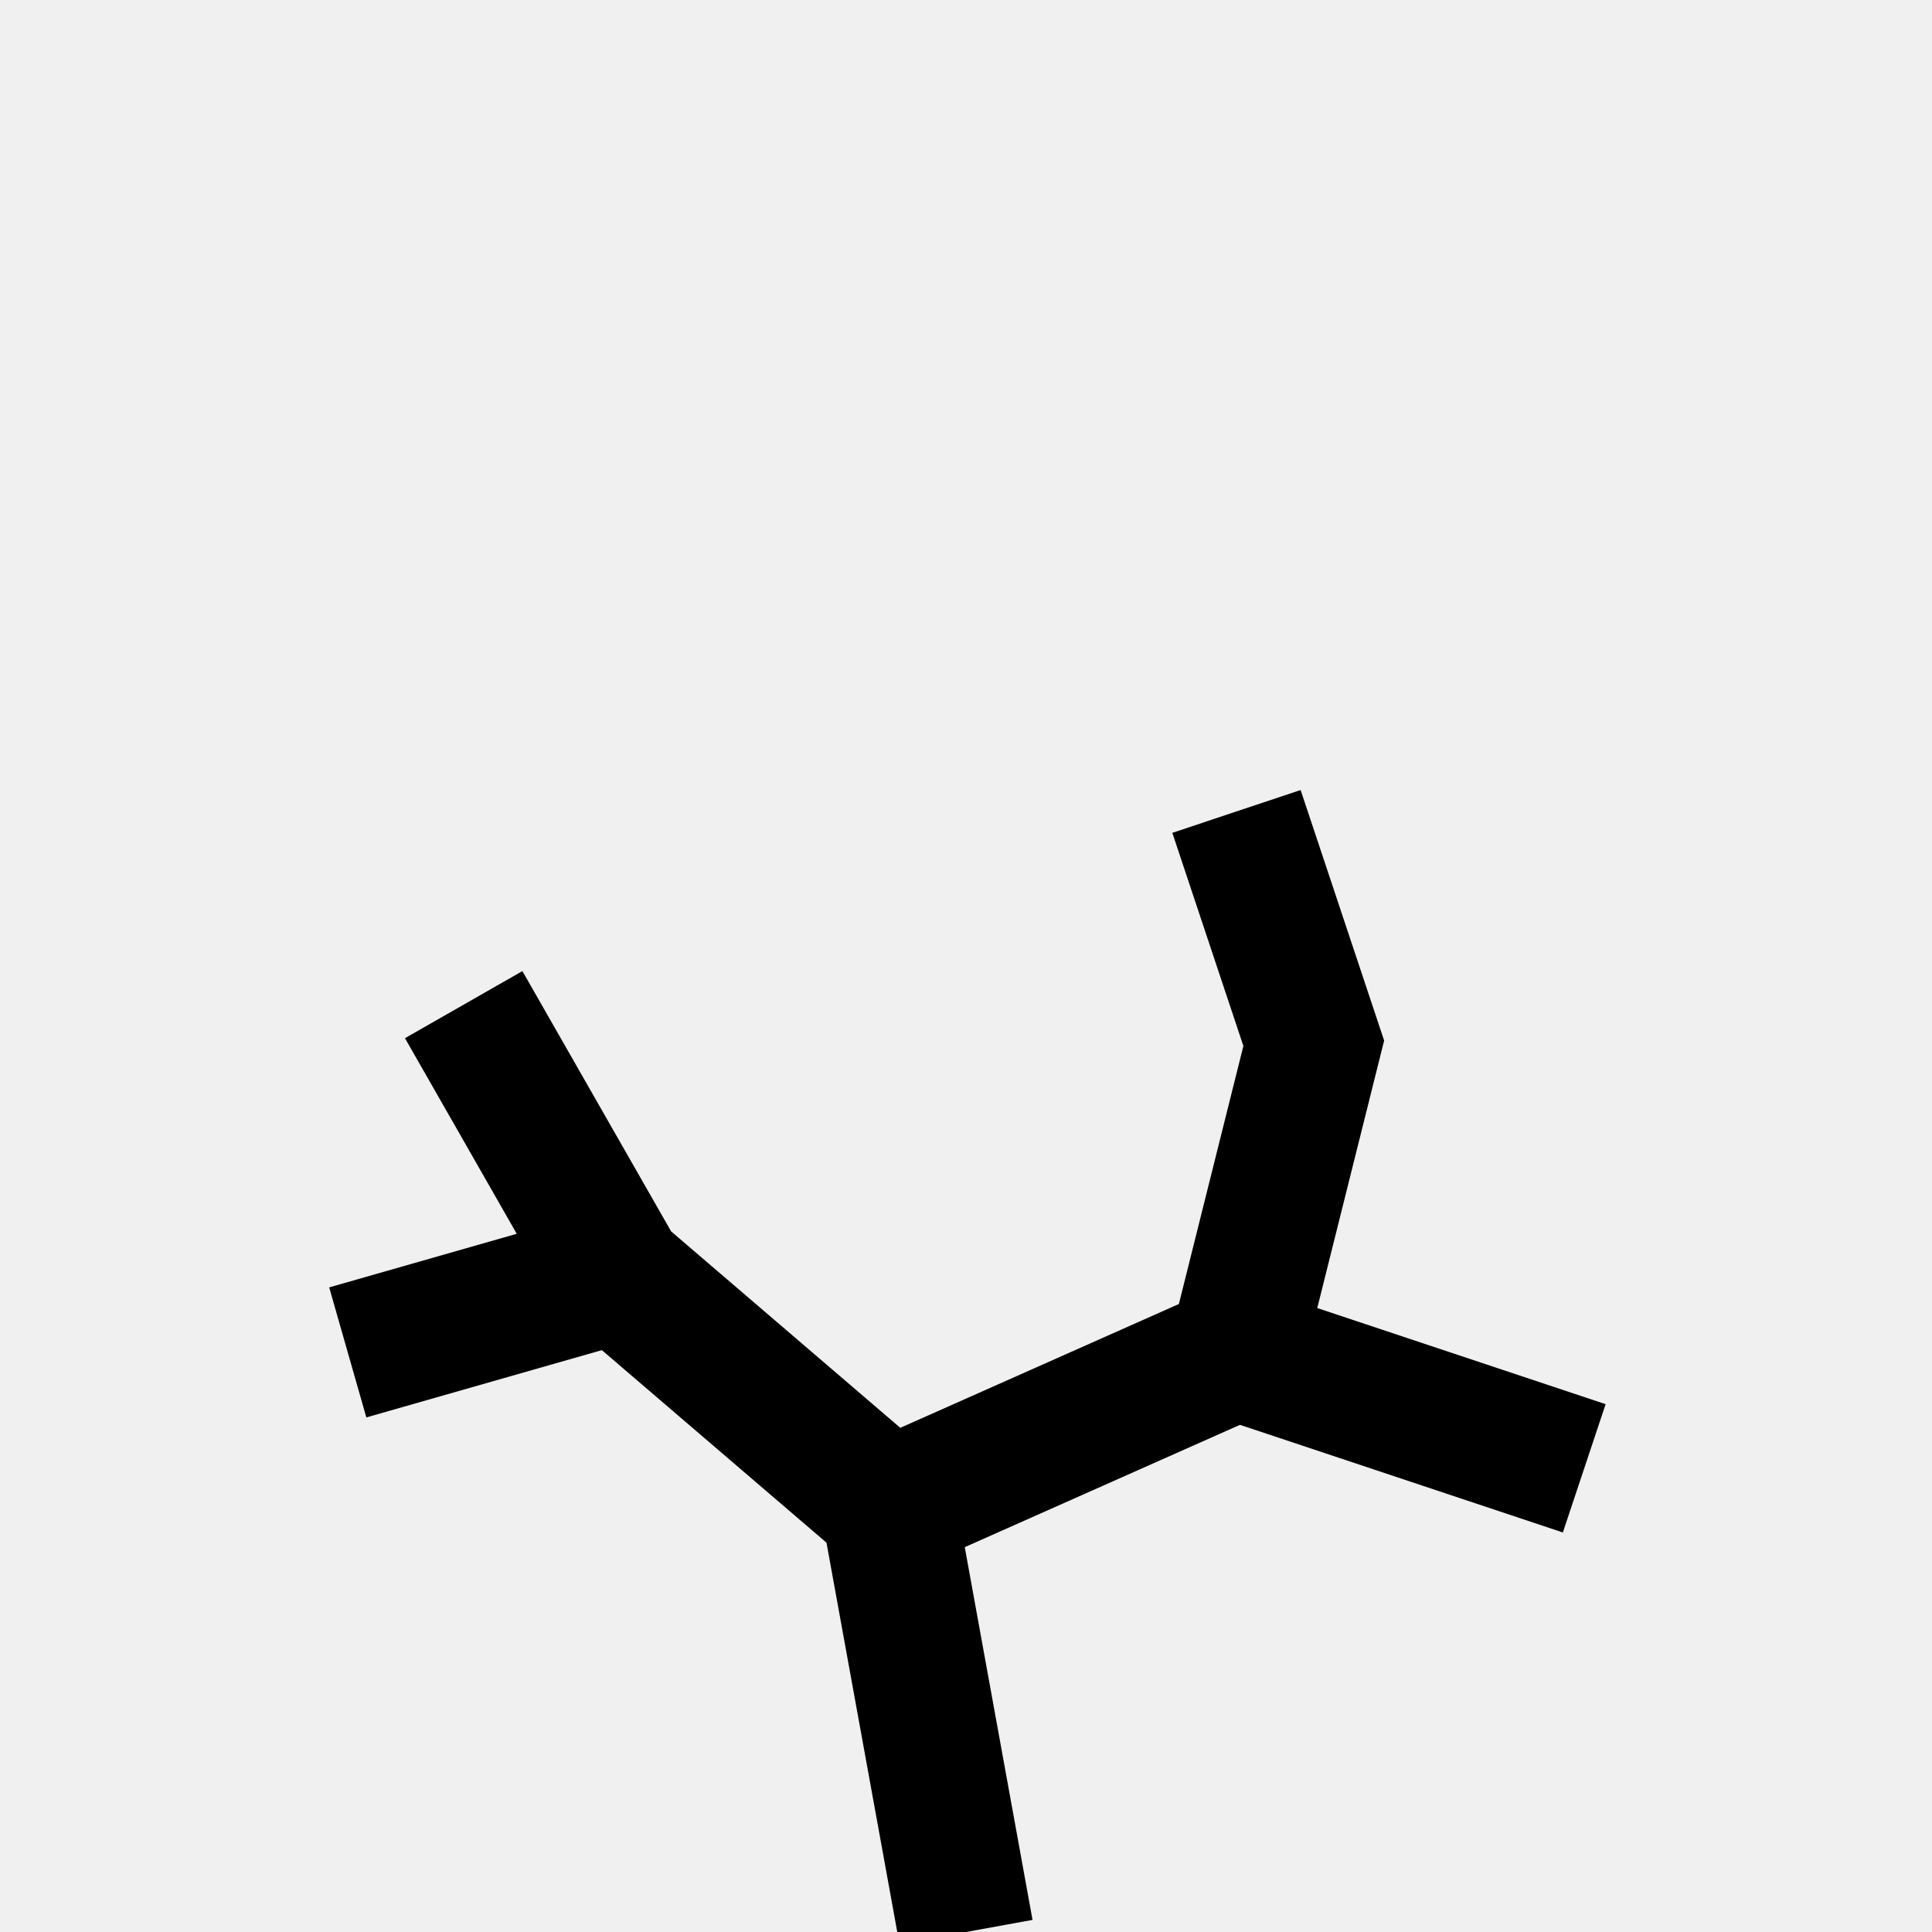
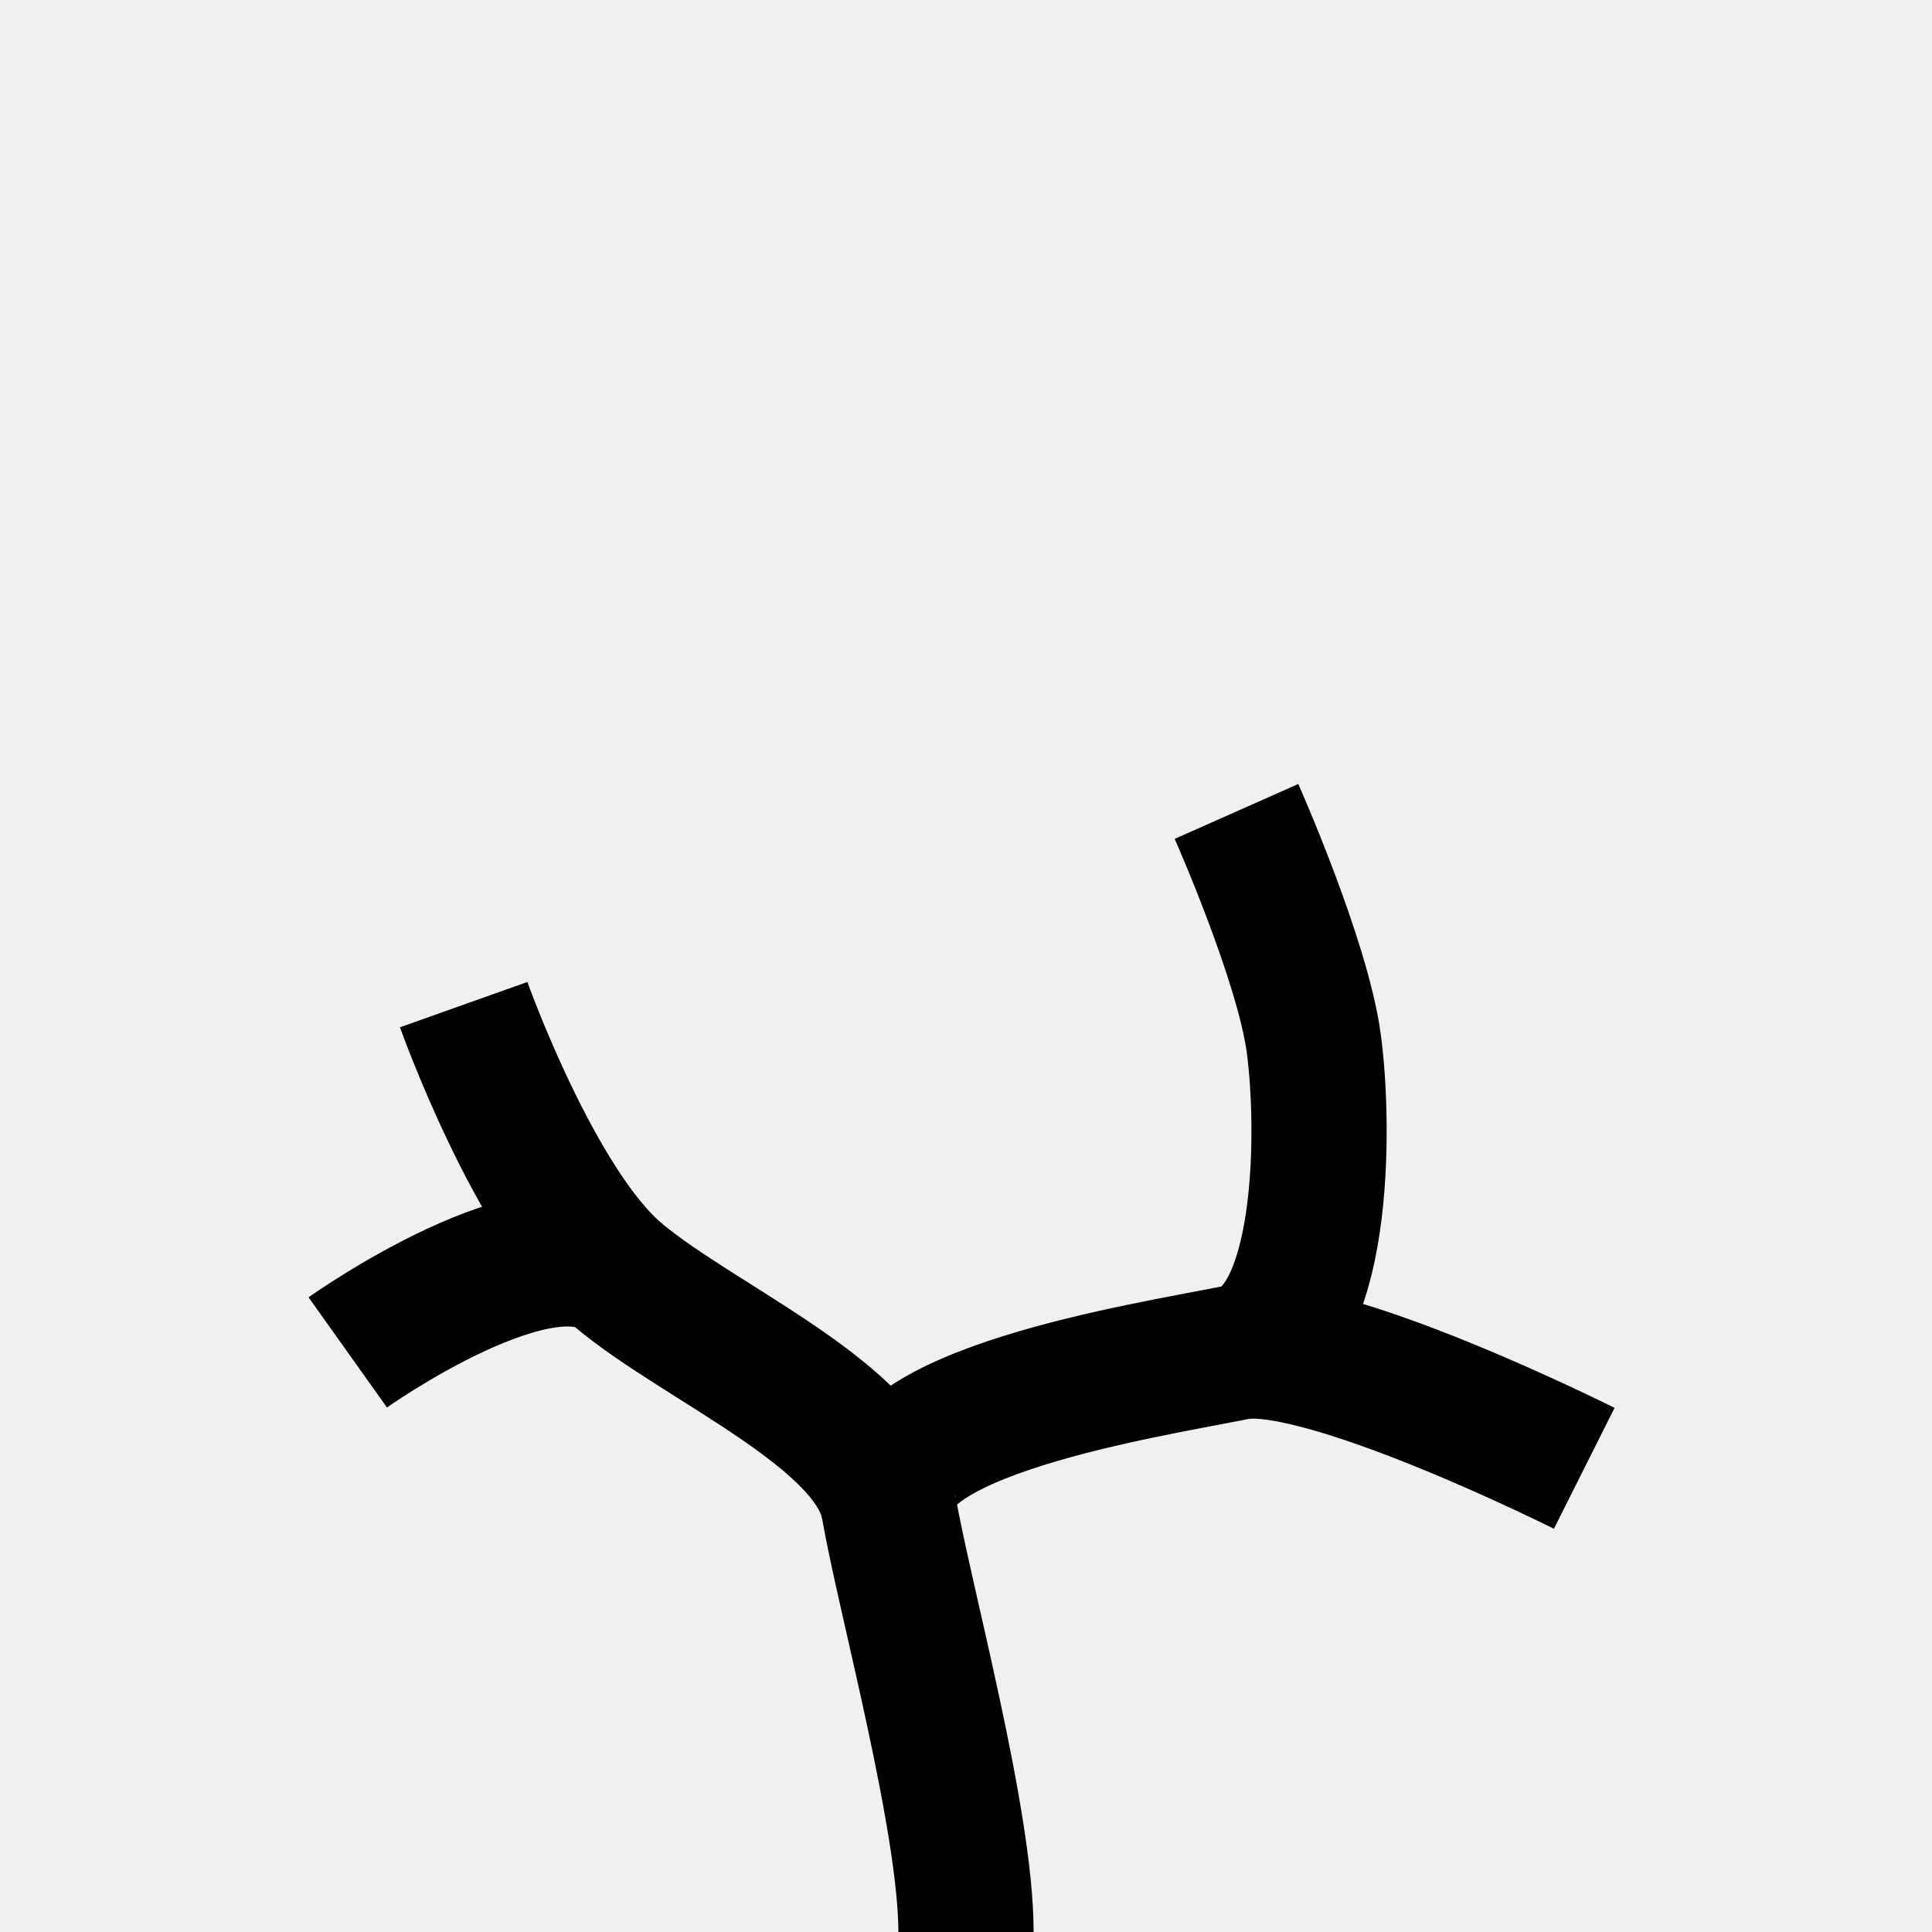
<svg xmlns="http://www.w3.org/2000/svg" version="1.1" viewBox="-2.5 -5 5 5" fill="white" stroke="black" stroke-width="0.35">
-   <polyline fill="none" points="0,0 -0.2,-1.1 -0.9,-1.7 -1.3,-2.4" />
-   <line x1="-1.6" y1="-1.5" x2="-0.9" y2="-1.7" />
-   <polyline fill="none" points="0.7,-2.9 0.9,-2.3 0.7,-1.5 -0.2,-1.1" />
-   <line x1="1.6" y1="-1.2" x2="0.7" y2="-1.5" />
+   <path fill="none" d="M0,0 c0,-0.289,-0.159,-0.864,-0.2,-1.1 S-0.685,-1.52,-0.9,-1.7 C-1.115,-1.88,-1.3,-2.4,-1.3,-2.4" />
+   <path fill="none" d="M-1.6,-1.5 c0,0,0.51,-0.363,0.7,-0.2" />
+   <path fill="none" d="M0.7,-2.9 c0,0,0.171,0.385,0.2,0.6 c0.029,0.215,0.032,0.753,-0.2,0.8 C0.468,-1.453,-0.244,-1.346,-0.2,-1.1" />
+   <path fill="none" d="M1.6,-1.2 c0,0,-0.682,-0.342,-0.9,-0.3" />
</svg>
